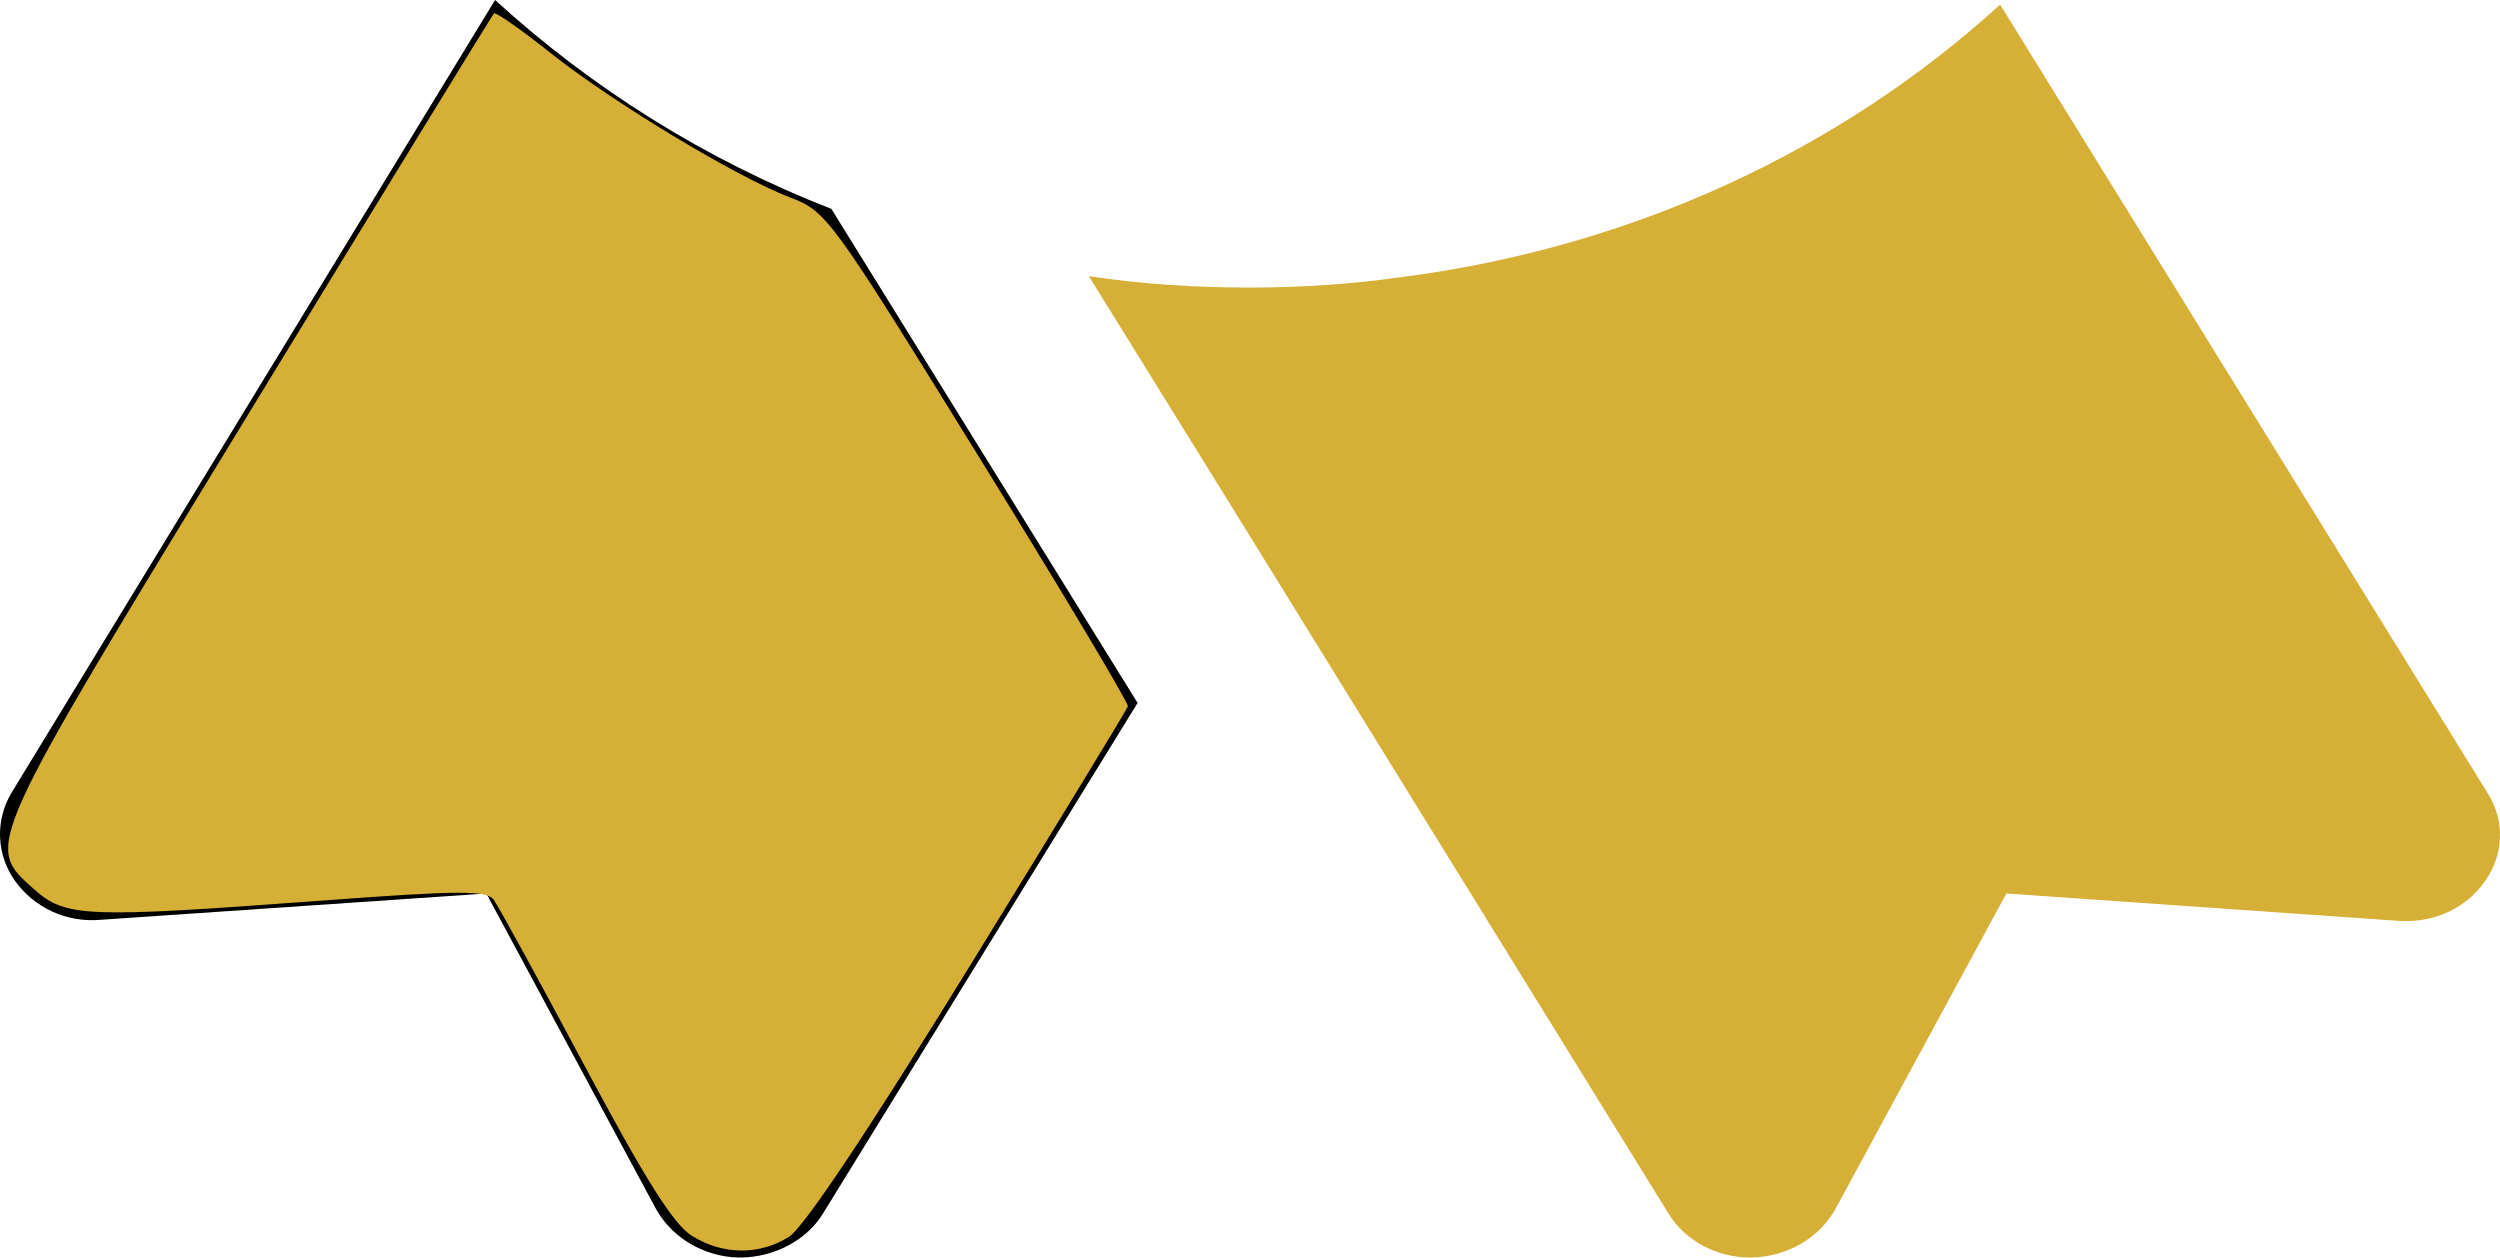
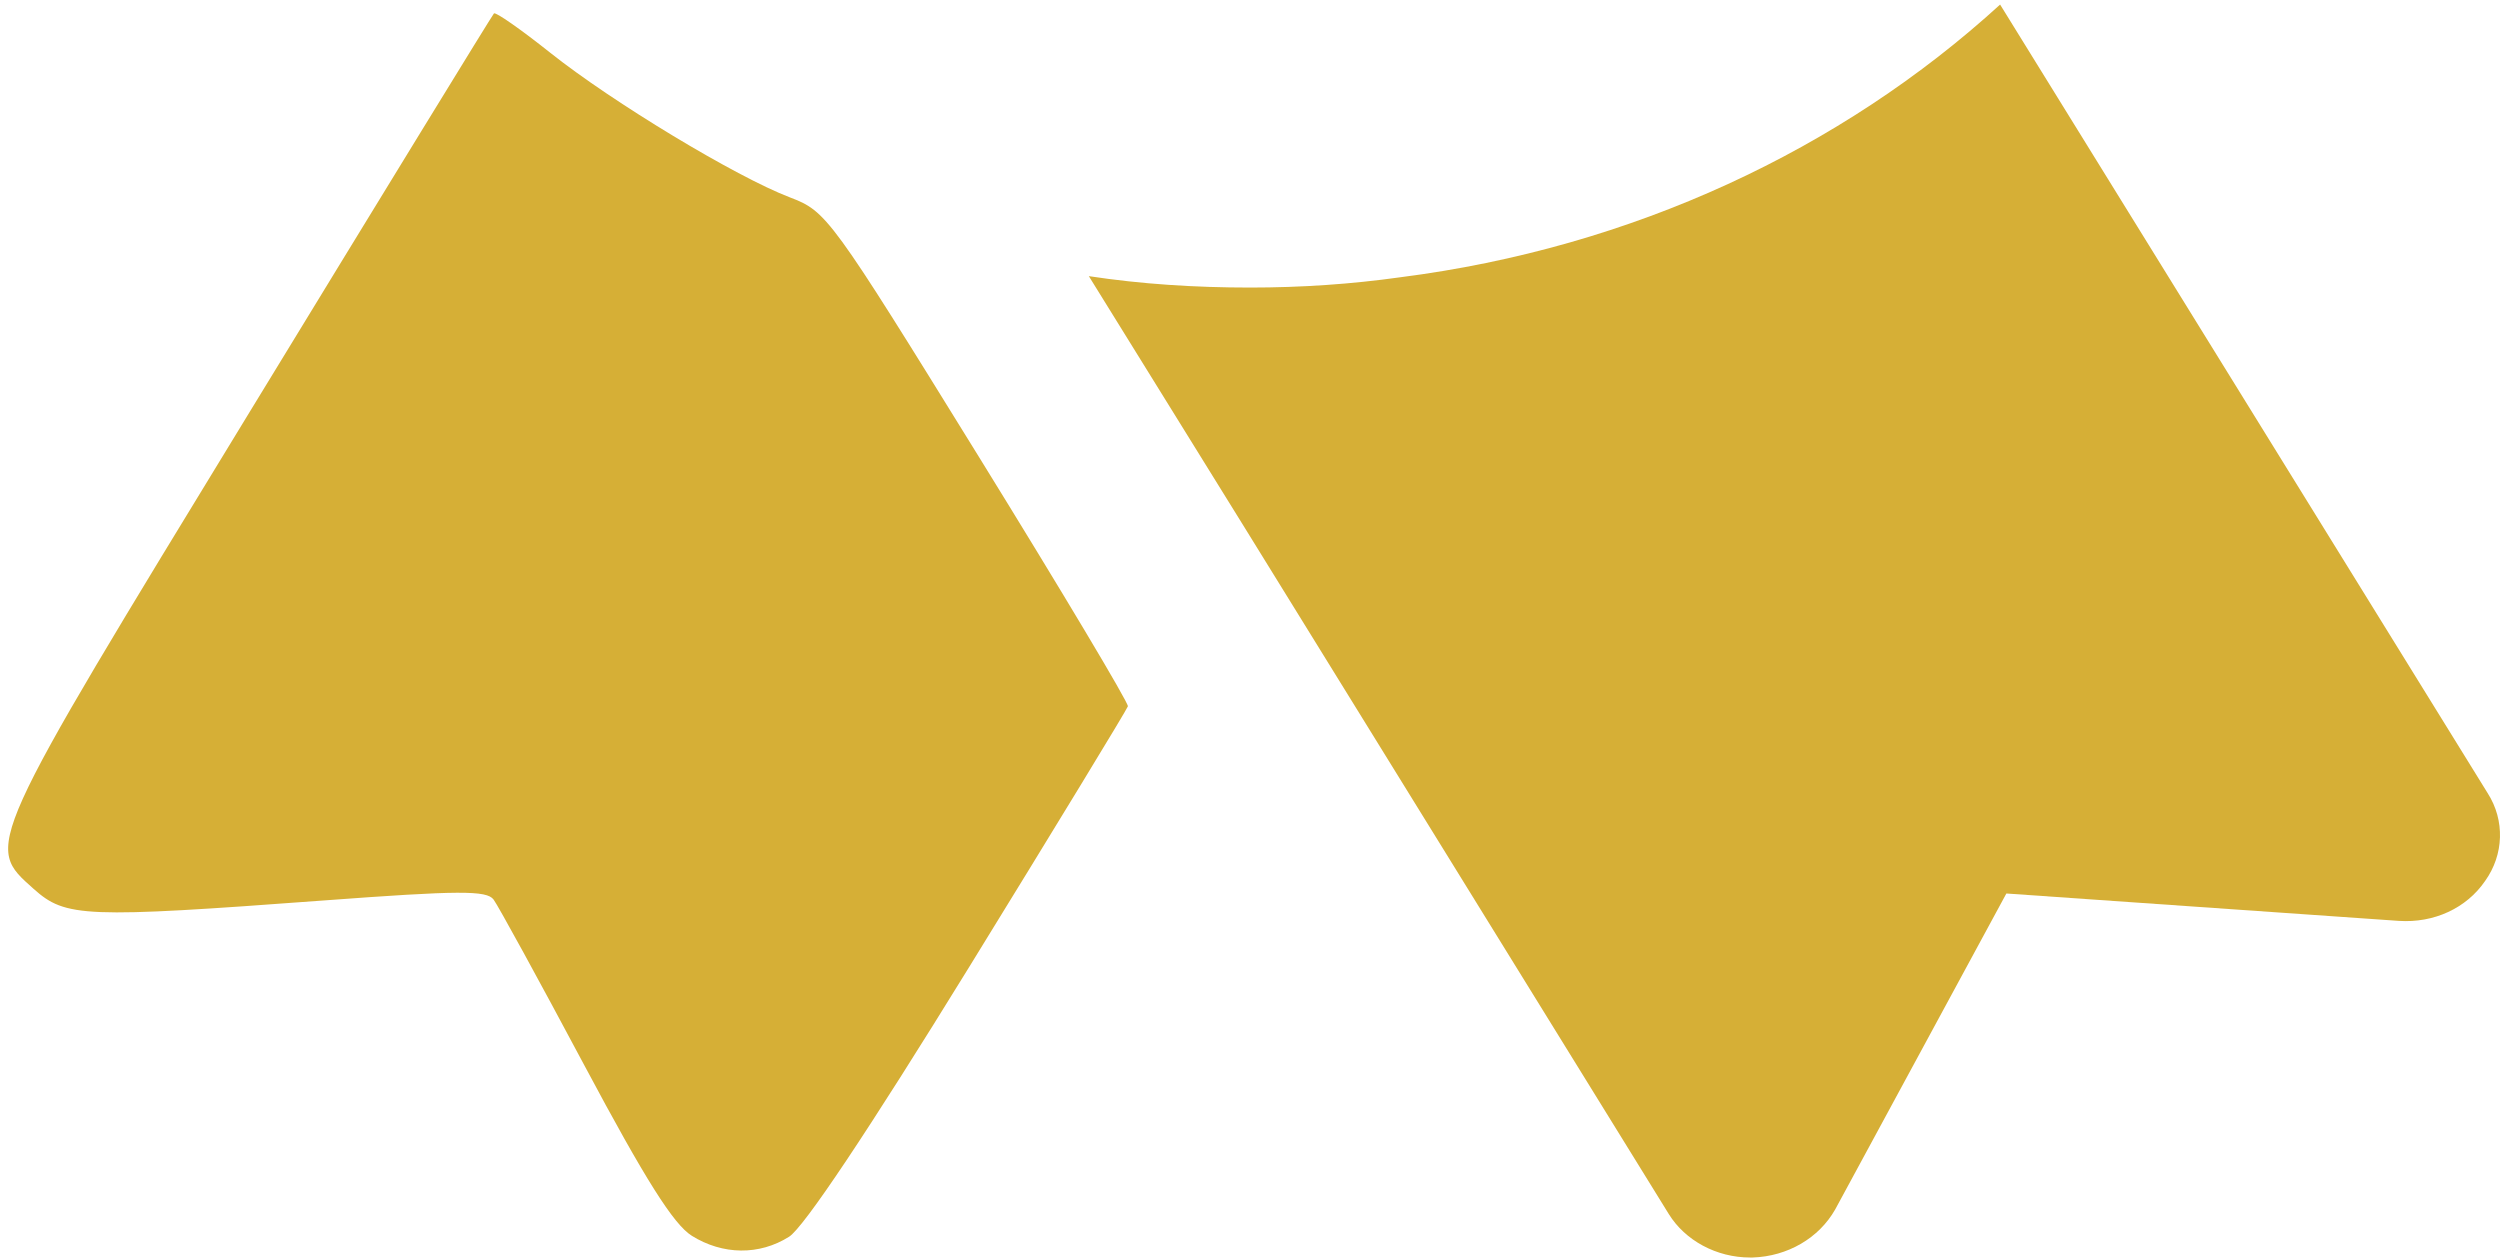
<svg xmlns="http://www.w3.org/2000/svg" height="175.242" width="348.39" xml:space="preserve" viewBox="0 0 348.39 175.242" y="0px" x="0px" id="Capa_1" version="1.1">
-   <defs id="defs47" />
-   <g transform="matrix(-1,0,0,1,288.4833,-220.0005)" id="g14">
- </g>
-   <g transform="matrix(-1,0,0,1,288.4833,-220.0005)" id="g16">
- </g>
-   <g transform="matrix(-1,0,0,1,288.4833,-220.0005)" id="g18">
- </g>
-   <g transform="matrix(-1,0,0,1,288.4833,-220.0005)" id="g20">
- </g>
-   <g transform="matrix(-1,0,0,1,288.4833,-220.0005)" id="g22">
- </g>
-   <g transform="matrix(-1,0,0,1,288.4833,-220.0005)" id="g24">
- </g>
-   <g transform="matrix(-1,0,0,1,288.4833,-220.0005)" id="g26">
- </g>
-   <g transform="matrix(-1,0,0,1,288.4833,-220.0005)" id="g28">
- </g>
-   <g transform="matrix(-1,0,0,1,288.4833,-220.0005)" id="g30">
- </g>
-   <g transform="matrix(-1,0,0,1,288.4833,-220.0005)" id="g32">
- </g>
-   <g transform="matrix(-1,0,0,1,288.4833,-220.0005)" id="g34">
- </g>
-   <g transform="matrix(-1,0,0,1,288.4833,-220.0005)" id="g36">
- </g>
-   <g transform="matrix(-1,0,0,1,288.4833,-220.0005)" id="g38">
- </g>
-   <g transform="matrix(-1,0,0,1,288.4833,-220.0005)" id="g40">
- </g>
-   <g transform="matrix(-1,0,0,1,288.4833,-220.0005)" id="g42">
- </g>
-   <g transform="matrix(17.41989,0,0,15.90218,-34.83046,-206.4103)" id="g98">
-     <path d="m 5.96,12.98 -3.87,6.95 c -0.13,0.24 -0.12,0.54 0.03,0.77 0.15,0.23 0.41,0.37 0.69,0.34 l 3.08,-0.23 1.36,2.77 C 7.38,23.83 7.63,23.99 7.9,24 h 0.02 c 0.27,0 0.53,-0.15 0.66,-0.38 L 11.1,19.14 8.65,14.81 C 7.64,14.38 6.73,13.75 5.96,12.98 Z" id="path96" />
-   </g>
  <g style="fill:#d6af36;fill-opacity:1" transform="matrix(17.41989,0,0,15.90218,-34.83046,-206.4103)" id="g102">
    <path style="fill:#d6af36;fill-opacity:1" d="M 21.9,19.93 18,13.02 c -1.27,1.27 -2.94,2.13 -4.8,2.39 -0.39,0.06 -0.79,0.09 -1.2,0.09 -0.44,0 -0.87,-0.03 -1.29,-0.1 l 1.25,2.21 3.39,6.01 C 15.48,23.85 15.73,24 16,24 h 0.02 c 0.28,-0.01 0.53,-0.17 0.66,-0.42 l 1.37,-2.77 3.14,0.24 c 0.28,0.02 0.54,-0.11 0.69,-0.35 0.15,-0.23 0.16,-0.53 0.02,-0.77 z" id="path100" />
  </g>
  <path id="path960" d="m 96.407,172.211 c -2.543,-1.584 -6.485,-7.836 -14.963,-23.73 -6.33,-11.868 -12.028,-22.274 -12.661,-23.124 -0.962,-1.292 -4.827,-1.272 -23.595,0.122 -33.468,2.486 -36.031,2.385 -40.497,-1.605 -6.835,-6.107 -7.146,-5.418 30.017,-66.328 18.54,-30.386 33.897,-55.44 34.128,-55.675 0.231,-0.235 3.754,2.226 7.83,5.469 8.655,6.887 25.904,17.298 33.404,20.163 5.14,1.963 5.611,2.608 26.287,36.066 11.579,18.737 20.949,34.423 20.821,34.858 -0.127,0.435 -10.086,16.794 -22.131,36.354 -14.044,22.806 -23.045,36.283 -25.091,37.571 -4.14,2.606 -9.227,2.553 -13.549,-0.139 z" style="fill:#d6af36;fill-opacity:1;stroke-width:1.151" />
</svg>
